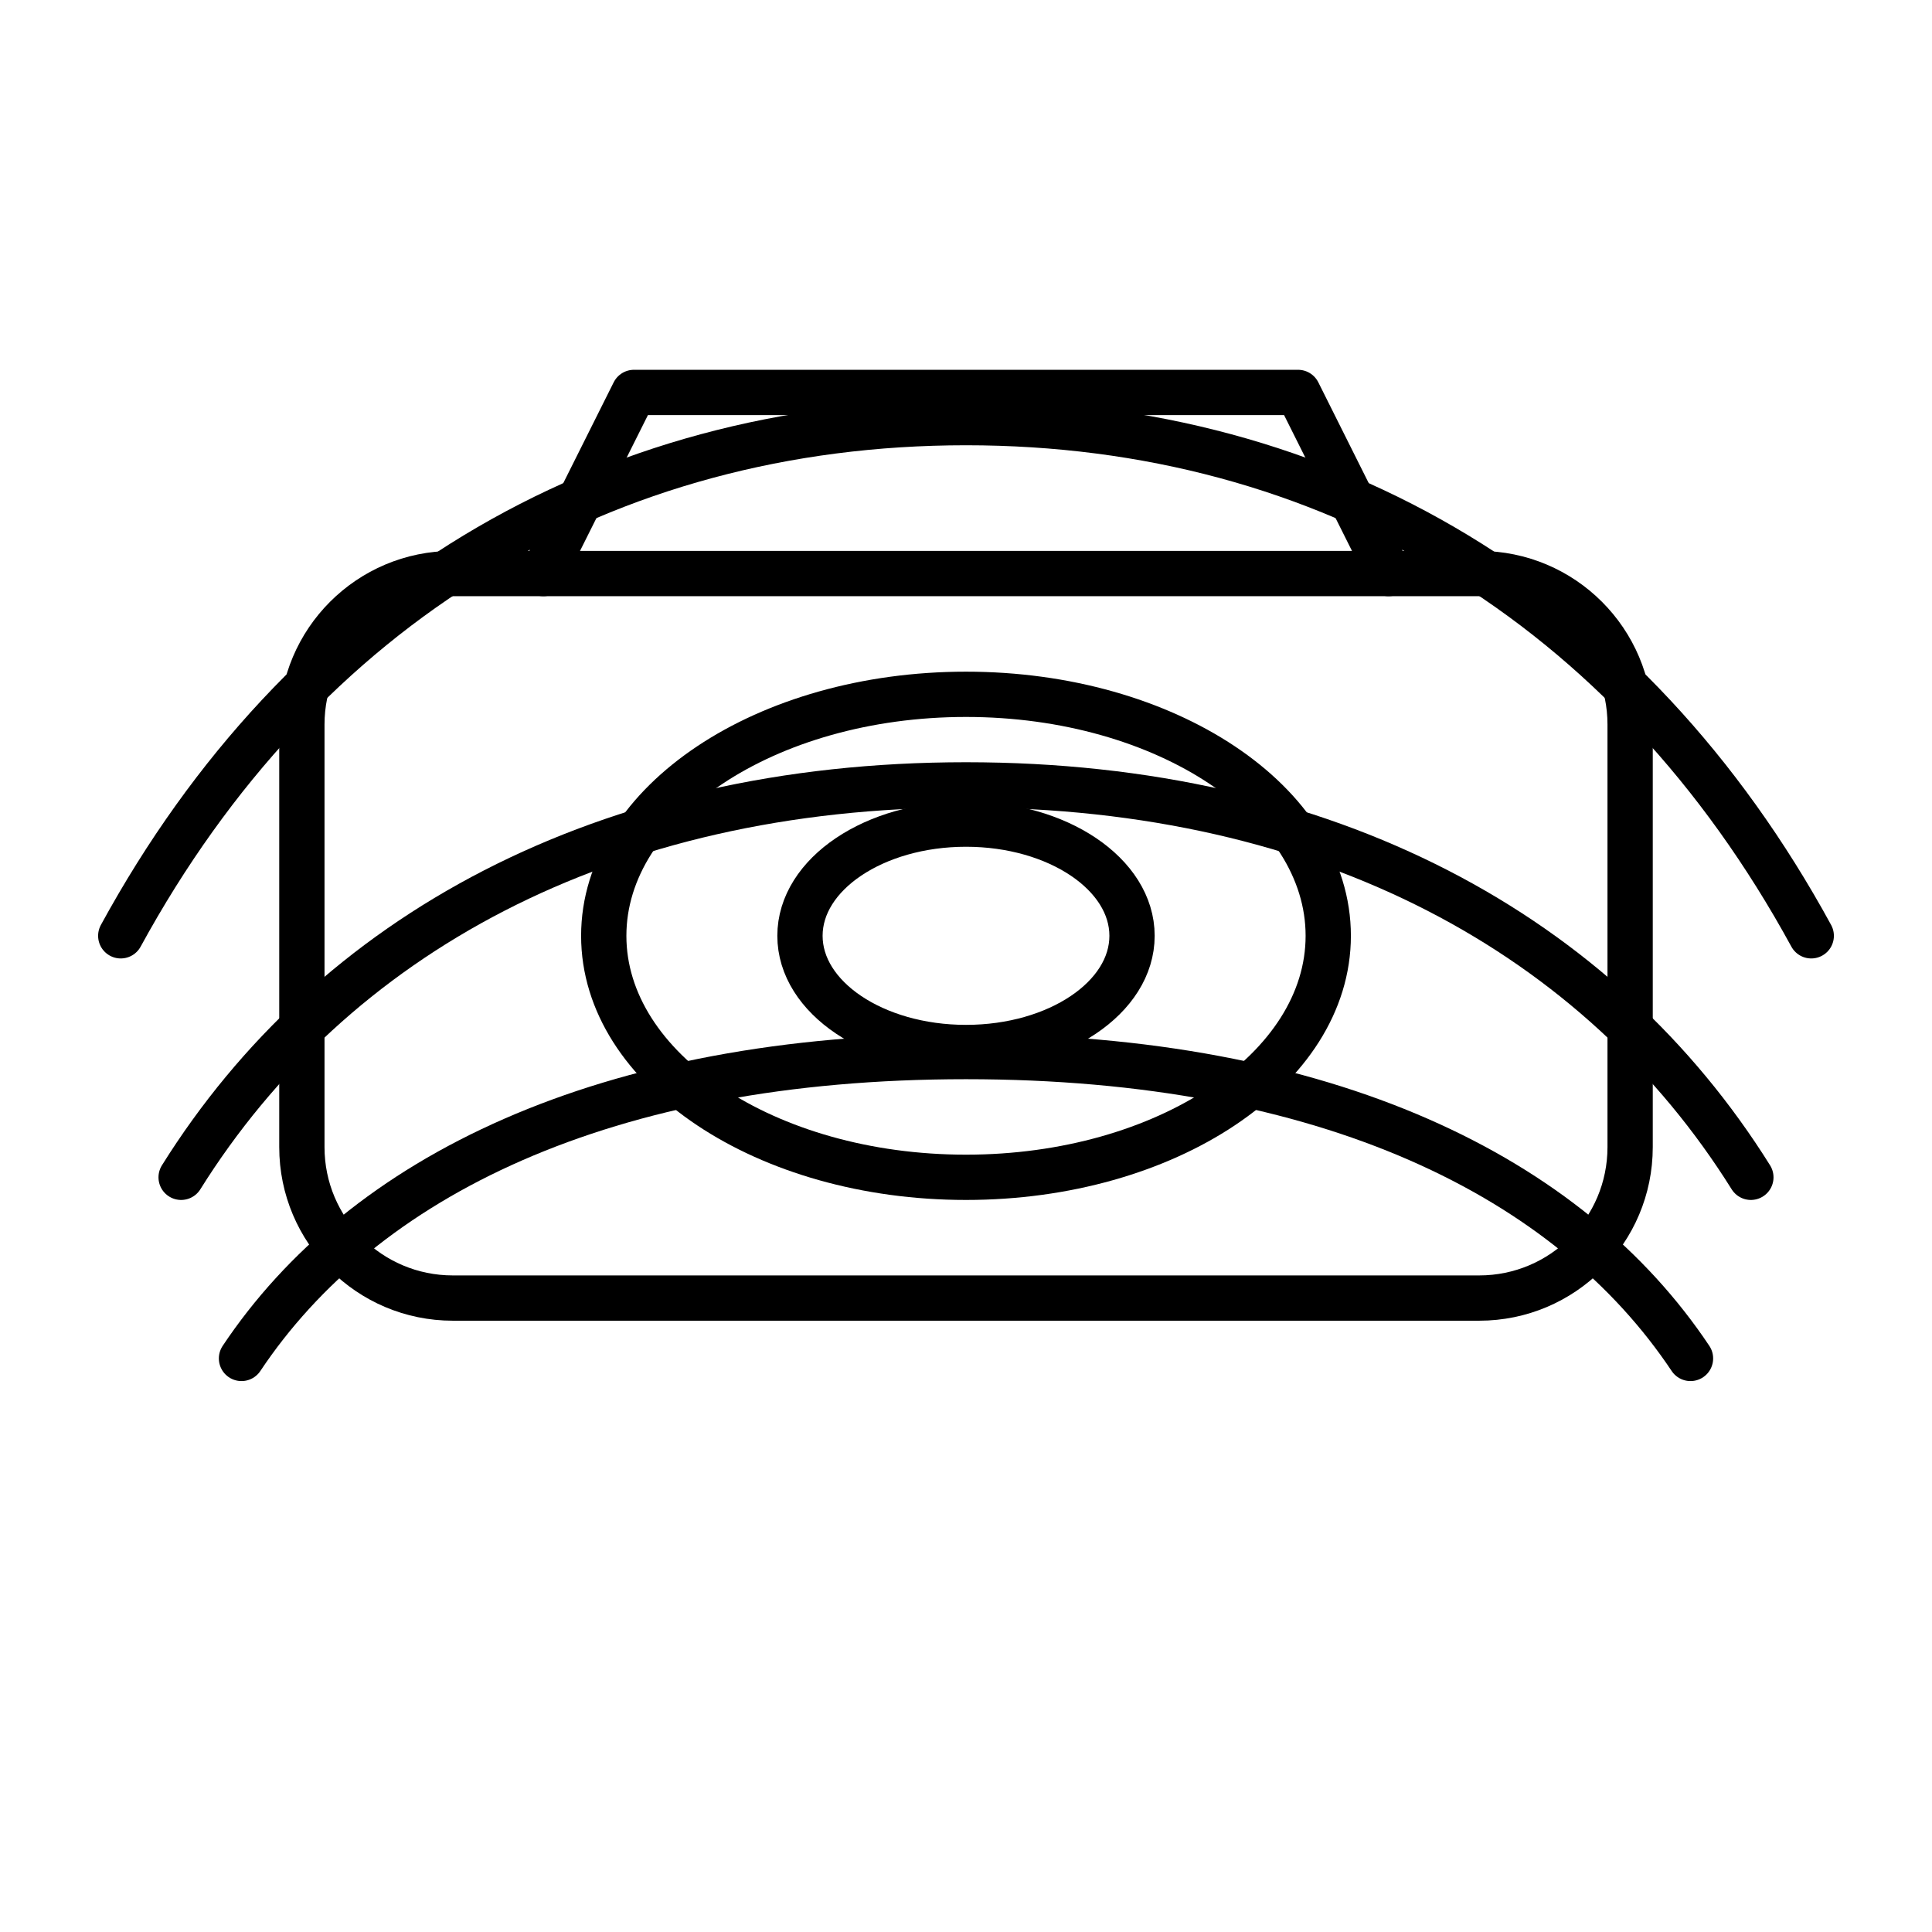
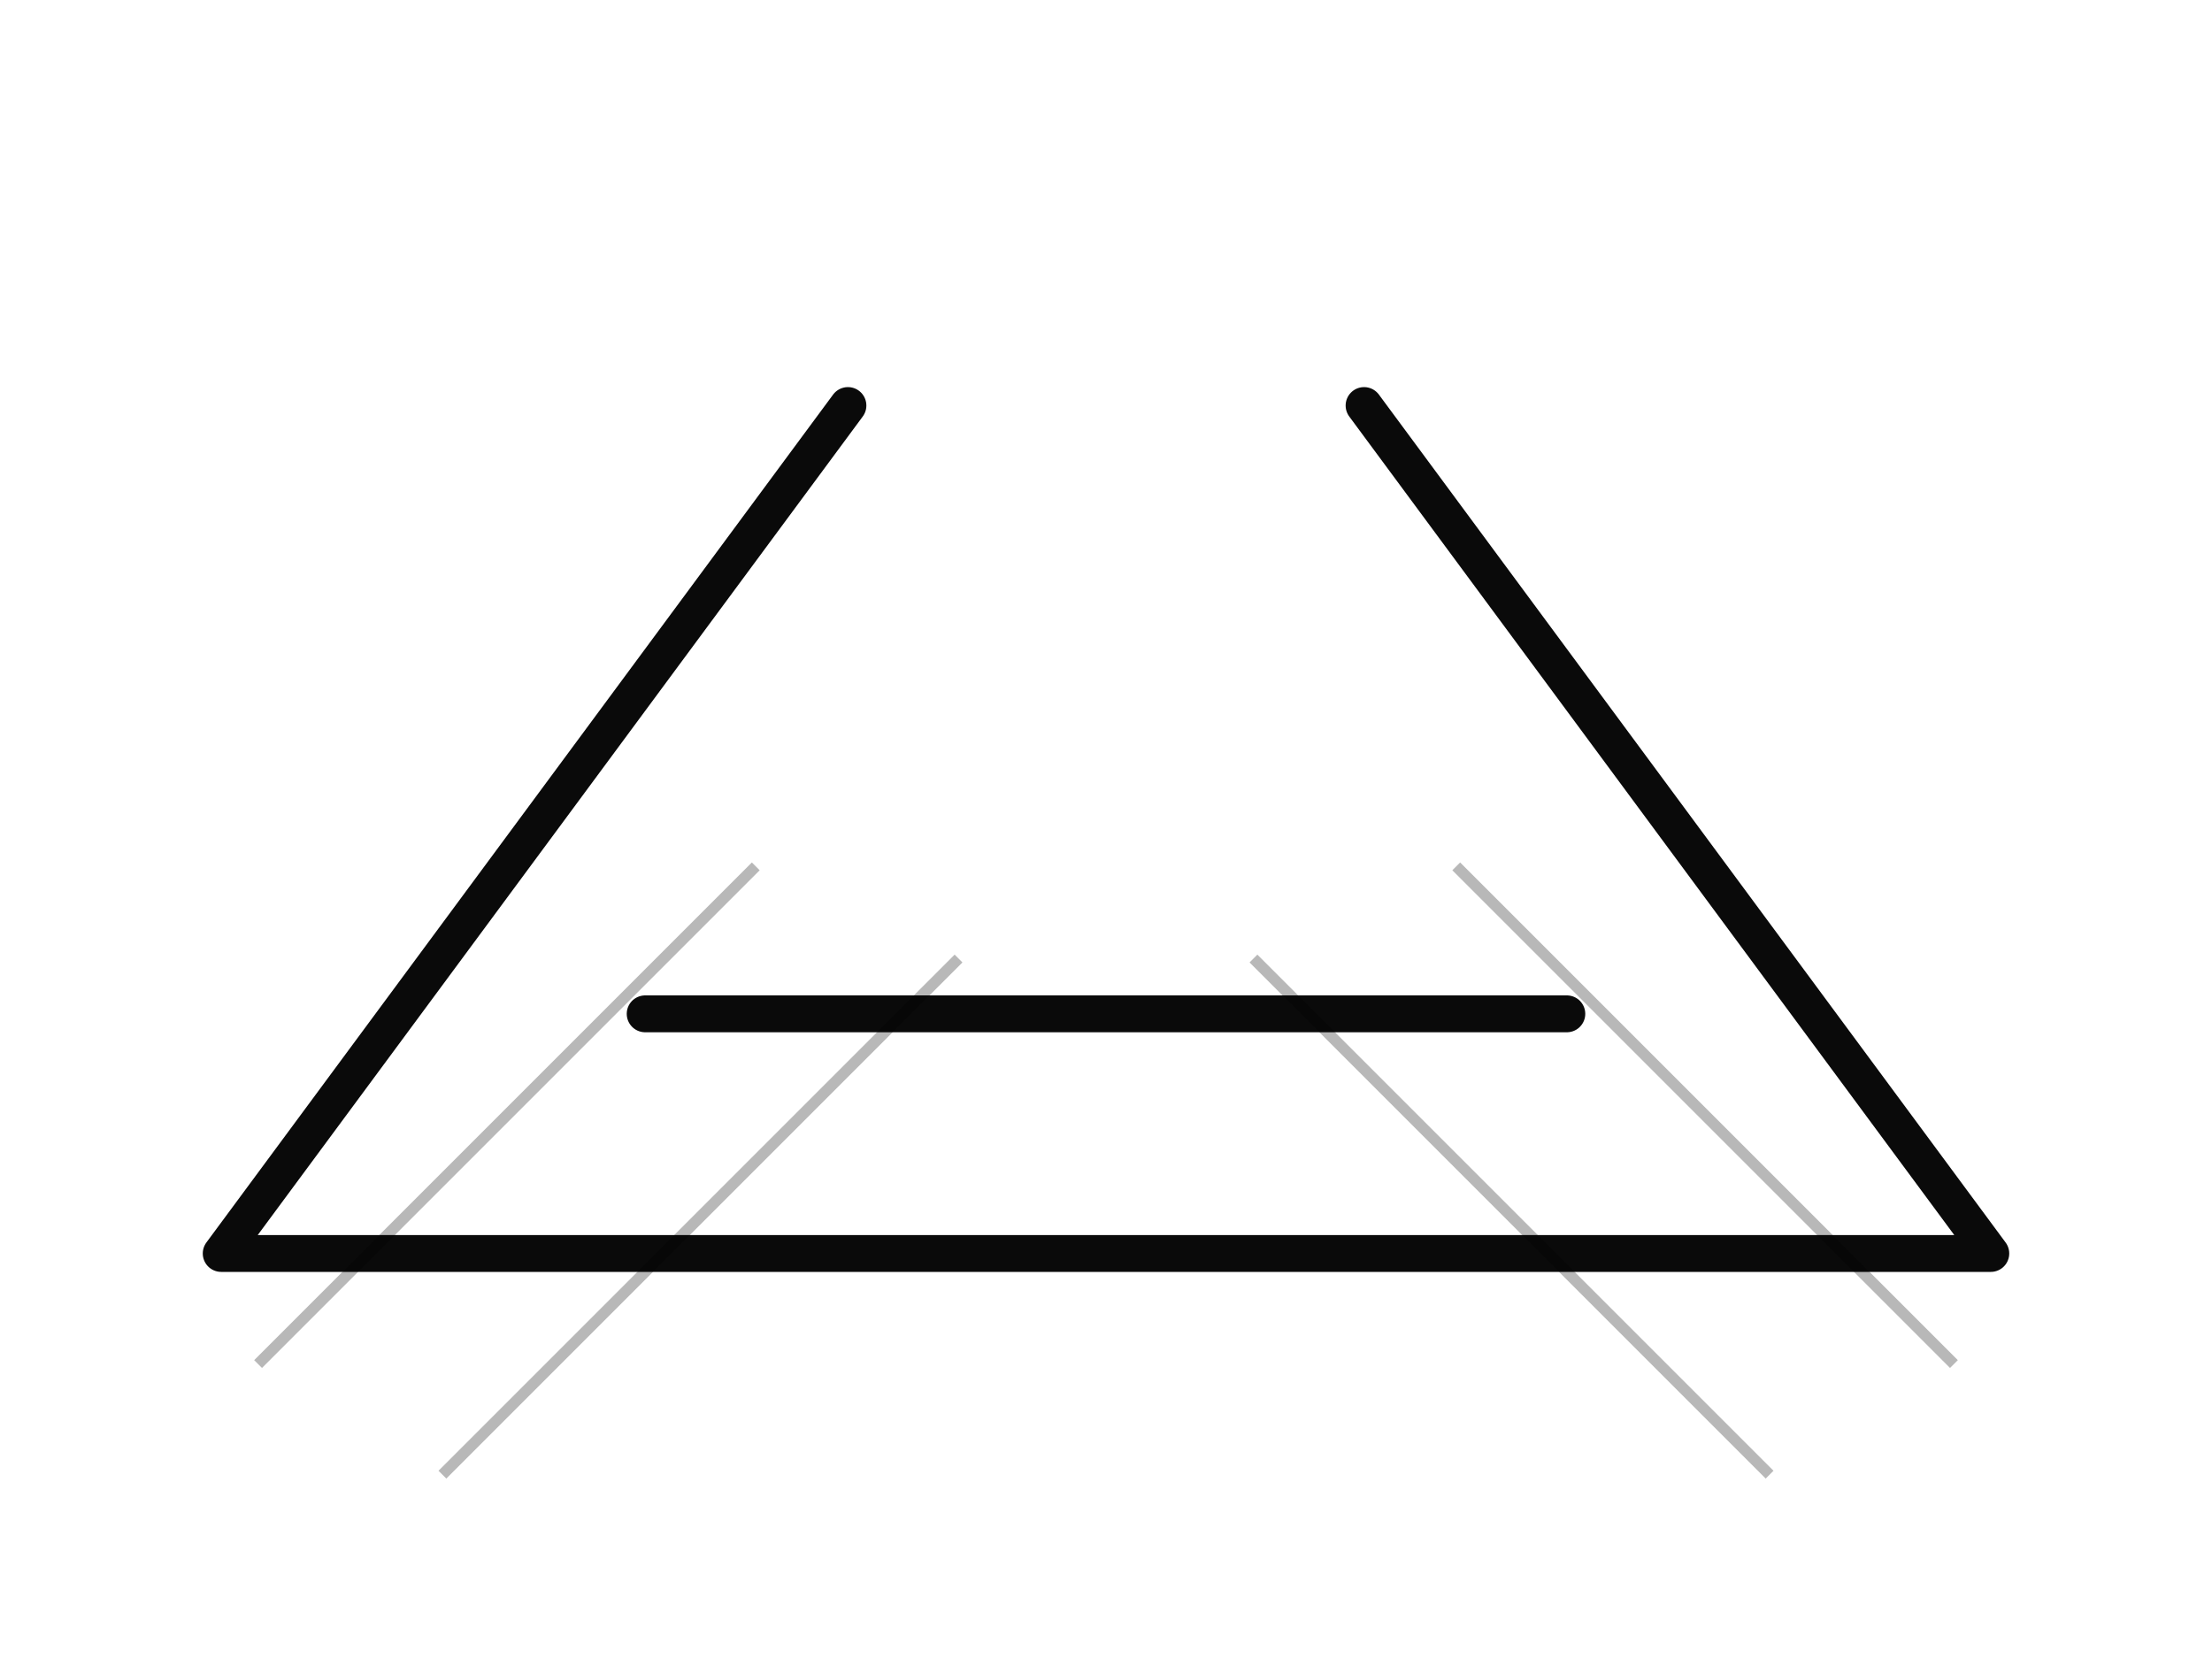
- <svg xmlns="http://www.w3.org/2000/svg" viewBox="0 0 64 64" fill="none">
-   <g stroke="currentColor" stroke-width="1.5" stroke-linecap="round" stroke-linejoin="round">
-     <rect x="10" y="19" width="44" height="24" rx="5" />
-     <path d="M18 19l3-6h22l3 6" />
-     <ellipse cx="32" cy="31" rx="12" ry="8" />
-     <ellipse cx="32" cy="31" rx="5.5" ry="3.7" />
-     <path d="M4 31c6-11 16-17 28-17s22 6 28 17" />
-     <path d="M6 39c5-8 14-13 26-13s21 5 26 13" />
-     <path d="M8 45c4-6 12-10 24-10s20 4 24 10" />
+ <svg xmlns="http://www.w3.org/2000/svg" viewBox="0 0 240 180" preserveAspectRatio="xMidYMid slice" fill="none">
+   <g stroke="currentColor" stroke-width="1.2" opacity="0.28">
+     <path d="M28 148L82 94" />
+     <path d="M48 160L104 104" />
+     <path d="M212 148L158 94" />
+     <path d="M192 160L136 104" />
  </g>
+   <path d="M24 136L92 44M216 136L148 44M24 136H216M70 110H170" stroke="currentColor" stroke-width="4" stroke-linecap="round" opacity="0.96" />
</svg>
